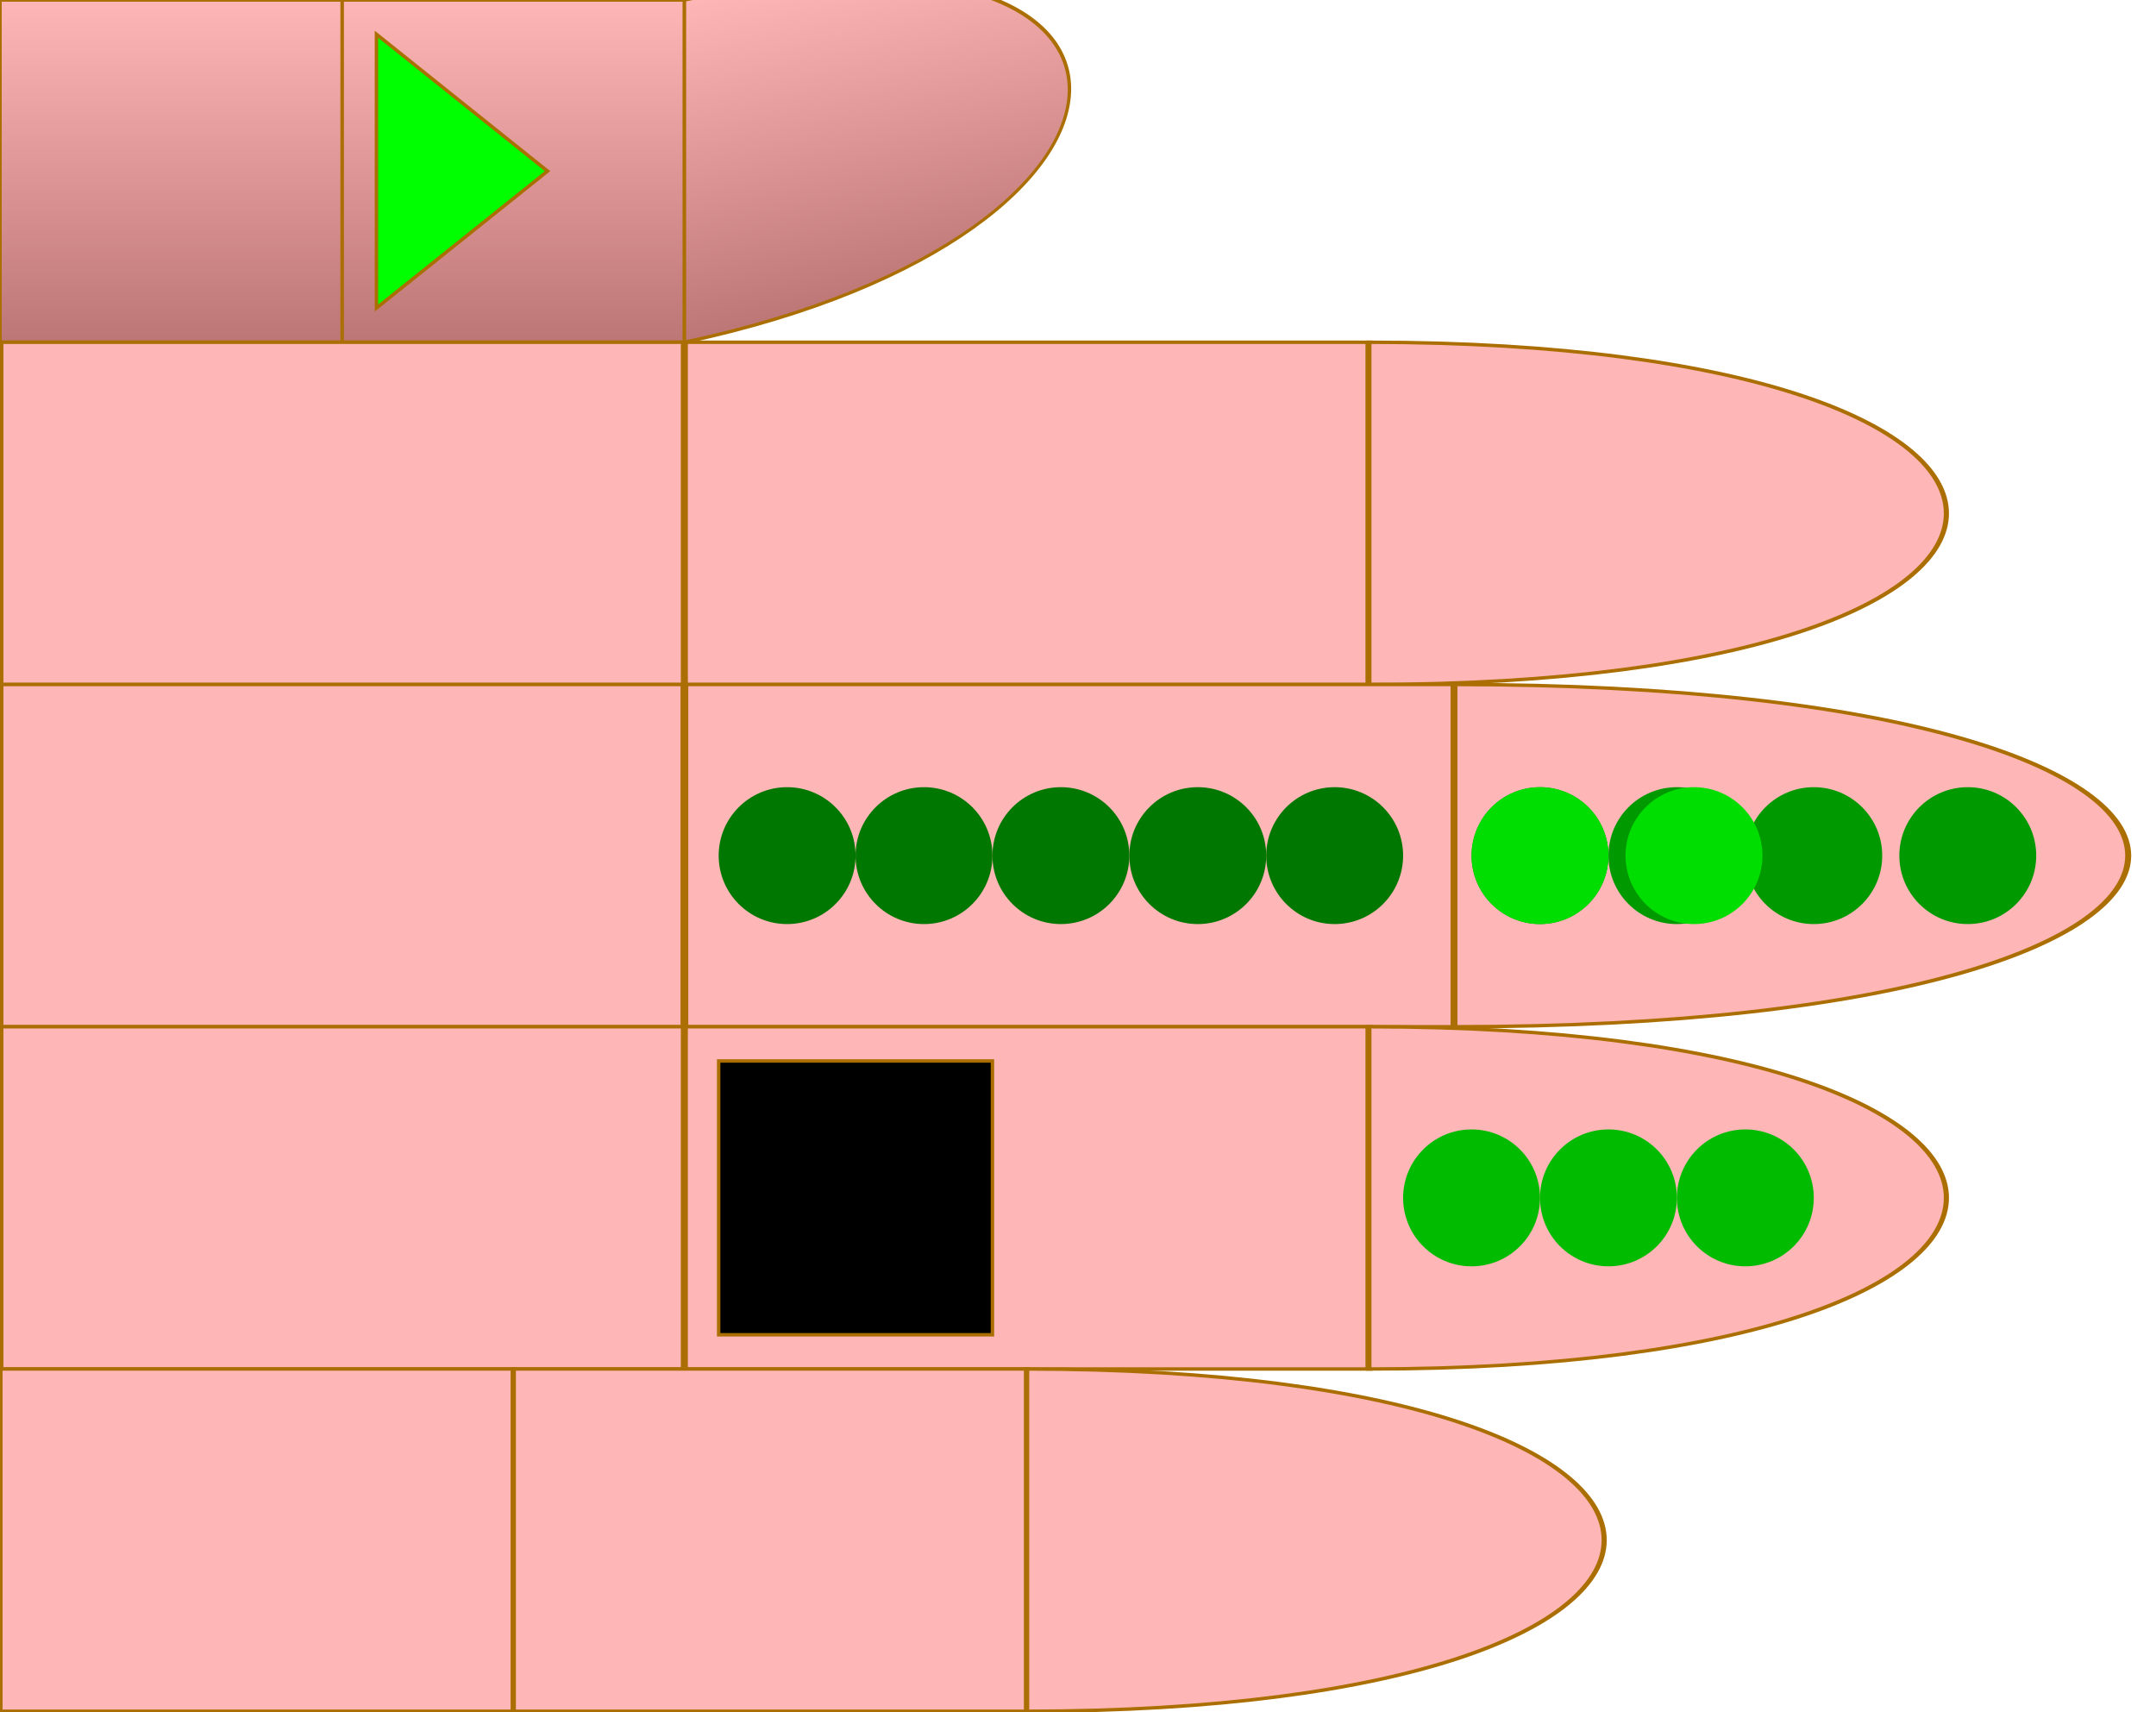
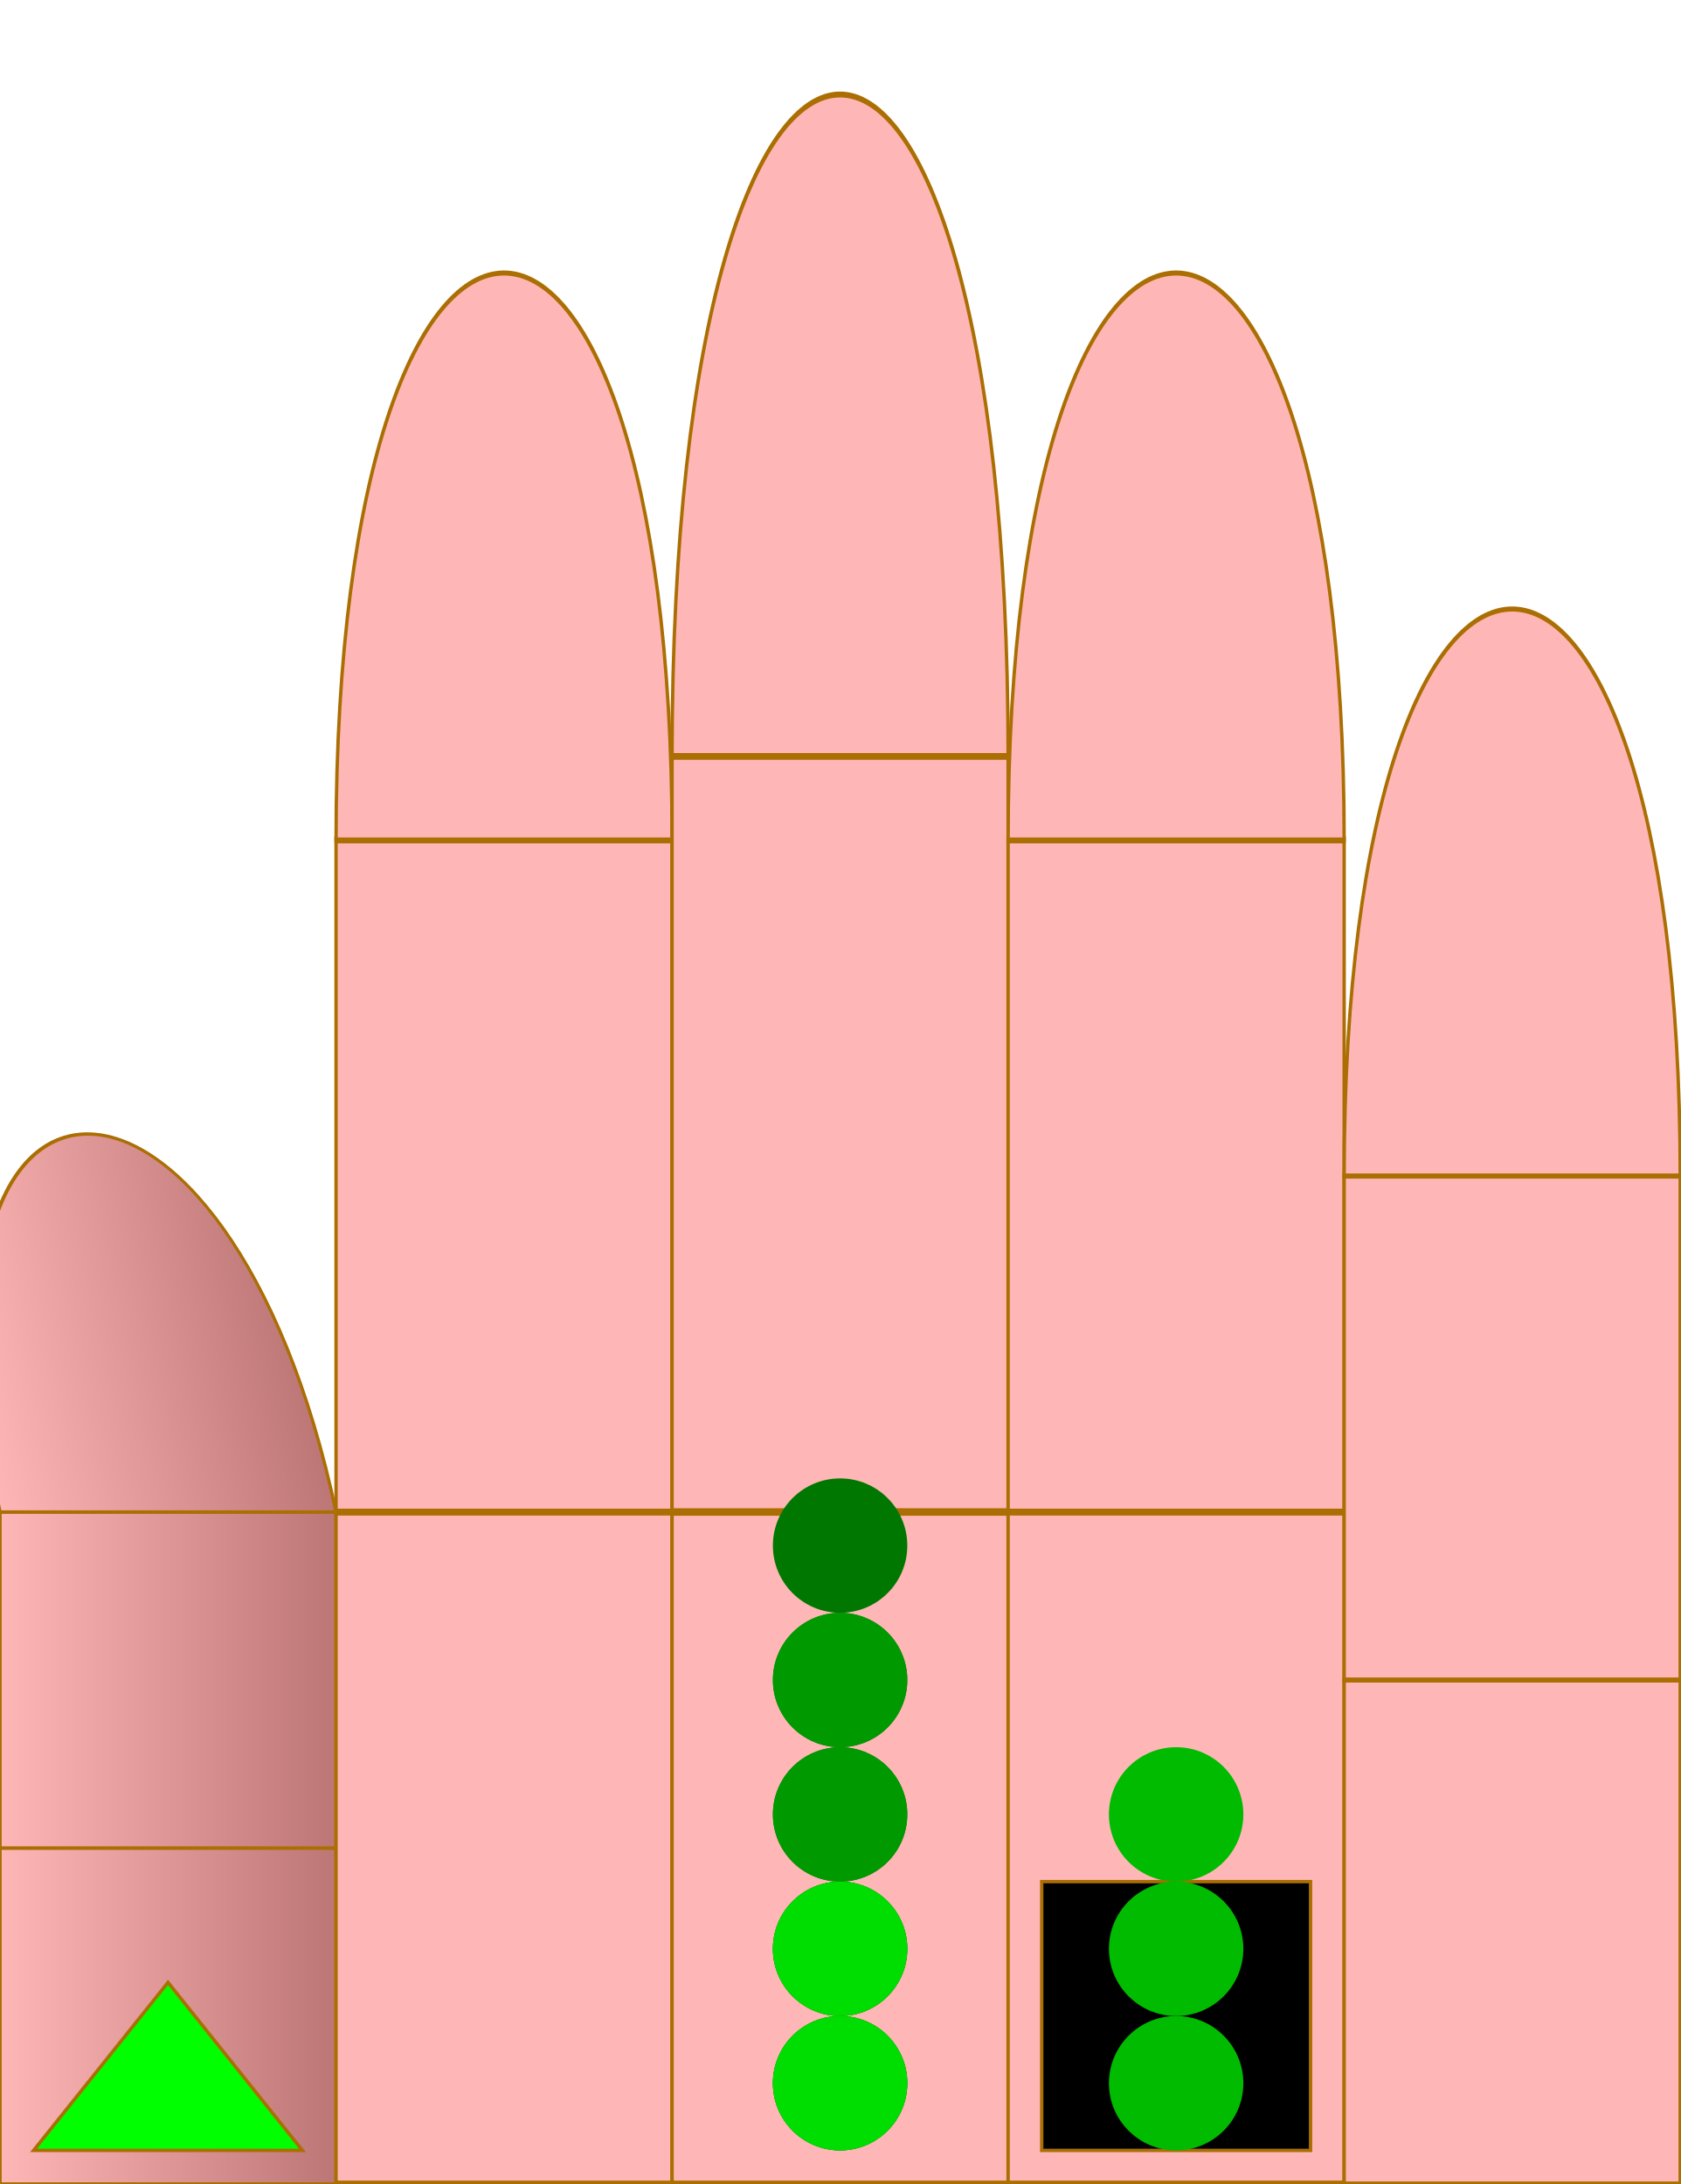
- <svg xmlns="http://www.w3.org/2000/svg" id="chord-hand" viewBox="0 0 63 50" width="630" height="500">
+ <svg xmlns="http://www.w3.org/2000/svg" id="chord-hand" viewBox="0 0 50 65" width="500" height="650">
  <style>
        #hand g use {
            stroke: #aa6e02 ;
            stroke-width: 0.1px;
        }
        #thumb {
            fill: url("#thumbGradient");
        }
        #index {
            fill: #ffb6b6ff;
        }
        #middle {
            fill: #ffb6b6ff;
        }
        #ring {
            fill: #ffb6b6ff;
        }
        #pinky {
            fill: #ffb6b6ff;
        }
    </style>
  <defs>
    <linearGradient id="thumbGradient" x1="1" x2="1" y1="0" y2="1">
      <stop offset="0%" stop-color="#ffb6b6ff" />
      <stop offset="100%" stop-color="#BD7676" />
    </linearGradient>
    <linearGradient id="fingerGradient" x1="1" x2="1" y1="0" y2="1">
      <stop offset="0%" stop-color="#BD7676" />
      <stop offset="50%" stop-color="#ffb6b6ff" />
      <stop offset="100%" stop-color="#BD7676" />
    </linearGradient>
    <radialGradient id="roundTipGradient" cx="50%" cy="50%" r="50%" fx="50%" fy="50%">
      <stop offset="0%" stop-color="#ffb6b6ff" />
      <stop offset="100%" stop-color="#BD7676" />
    </radialGradient>
    <path id="phalange" d="                 M 0 0                  L 10 0                 L 10 10                 L 0 10                 Z" stroke-width="useCurrent" stroke="useCurrent" />
    <path id="tip" d="                 M 0 0                  C 15 0, 15 10, 0 10                 L 0 10                 Z" stroke-width="useCurrent" stroke="useCurrent" />
    <circrle id="round-tip" cx="0" cy="5" r="5" fill="url('#roundTipGradient')" />
    <polygon id="start" points="1,1 6,5 1,9" fill="#0F0F" z-index="1010" />
    <rect id="start-stop" y="1" x="6" width="3" height="8" fill="#000F" z-index="1000" />
    <rect id="stop" y="1" width="8" height="8" fill="#000F" z-index="1000" />
    <circle id="dot" cx="3" cy="5" r="2" stroke="none" />
  </defs>
-   <g id="hand" viewBox="0 0 63 50" x="0" y="0">
+   <g id="hand" viewBox="0 0 50 63" x="0" y="0" transform="rotate(-90) translate(-65,0)">
    <g id="thumb">
      <use id="me" href="#phalange" transform="translate(0,0)" />
      <use id="mf" href="#phalange" transform="translate(10,0)" />
      <use id="pf" href="#tip" transform="translate(20,0) scale(1,1) skewY(-12)" />
-       <use id="start" href="#start" x="10" />
+       <use id="start" href="#start" x="0" />
    </g>
    <g id="index" transform="translate(0,10)">
      <use id="me" href="#phalange" transform="translate(0,0) scale(2,1)" />
      <use id="mf" href="#phalange" transform="translate(20,0) scale(2,1) " />
      <use id="pf" href="#tip" transform="translate(40,0) scale(1.5,1) " />
    </g>
    <g id="middle" transform="translate(0,20)">
      <use id="me" href="#phalange" transform="translate(0,0) scale(2,1) " />
      <use id="mf" href="#phalange" transform="translate(20,0) scale(2.25,1) " />
      <use id="pf" href="#tip" transform="translate(42.5,0) scale(1.75,1) " />
-       <use id="dot5" href="#dot" x="36" fill="#070F">5</use>
-       <use id="dot4" href="#dot" x="20" fill="#070F" />
-       <use id="dot3" href="#dot" x="24" fill="#070F" />
-       <use id="dot2" href="#dot" x="28" fill="#070F" />
-       <use id="dot1" href="#dot" x="32" fill="#070F" />
-       <use id="dot4" href="#dot" x="54.5" fill="#090F">4</use>
-       <use id="dot3" href="#dot" x="42" fill="#090F" />
-       <use id="dot2" href="#dot" x="46" fill="#090F" />
-       <use id="dot1" href="#dot" x="50" fill="#090F" />
-       <use id="dot2" href="#dot" x="46.5" fill="#0D0F">2</use>
-       <use id="dot1" href="#dot" x="42" fill="#0D0F" />
+       <use id="dot5" href="#dot" x="16" fill="#070F">5</use>
+       <use id="dot4" href="#dot" x="0" fill="#070F" />
+       <use id="dot3" href="#dot" x="4" fill="#070F" />
+       <use id="dot2" href="#dot" x="8" fill="#070F" />
+       <use id="dot1" href="#dot" x="12" fill="#070F" />
+       <use id="dot4" href="#dot" x="12" fill="#090F">4</use>
+       <use id="dot3" href="#dot" x="0" fill="#090F" />
+       <use id="dot2" href="#dot" x="4" fill="#090F" />
+       <use id="dot1" href="#dot" x="8" fill="#090F" />
+       <use id="dot2" href="#dot" x="4" fill="#0D0F">2</use>
+       <use id="dot1" href="#dot" x="0" fill="#0D0F" />
    </g>
    <g id="ring" transform="translate(0,30)">
      <use id="me" href="#phalange" transform="translate(0,0) scale(2,1) " />
      <use id="mf" href="#phalange" transform="translate(20,0) scale(2,1) " />
      <use id="pf" href="#tip" transform="translate(40,0) scale(1.5,1) " />
-       <use id="stop" href="#stop" x="21" />
-       <use id="dot3" href="#dot" x="48" fill="#0B0F">3</use>
-       <use id="dot2" href="#dot" x="40" fill="#0B0F" />
-       <use id="dot1" href="#dot" x="44" fill="#0B0F" />
+       <use id="stop" href="#stop" x="1" />
+       <use id="dot3" href="#dot" x="8" fill="#0B0F">3</use>
+       <use id="dot2" href="#dot" x="0" fill="#0B0F" />
+       <use id="dot1" href="#dot" x="4" fill="#0B0F" />
    </g>
    <g id="pinky" transform="translate(0,40)">
      <use id="me" href="#phalange" transform="translate(0,0) scale(1.5,1) " />
      <use id="mf" href="#phalange" transform="translate(15,0) scale(1.5,1) " />
      <use id="pf" href="#tip" transform="translate(30,0) scale(1.5,1) " />
    </g>
  </g>
</svg>
